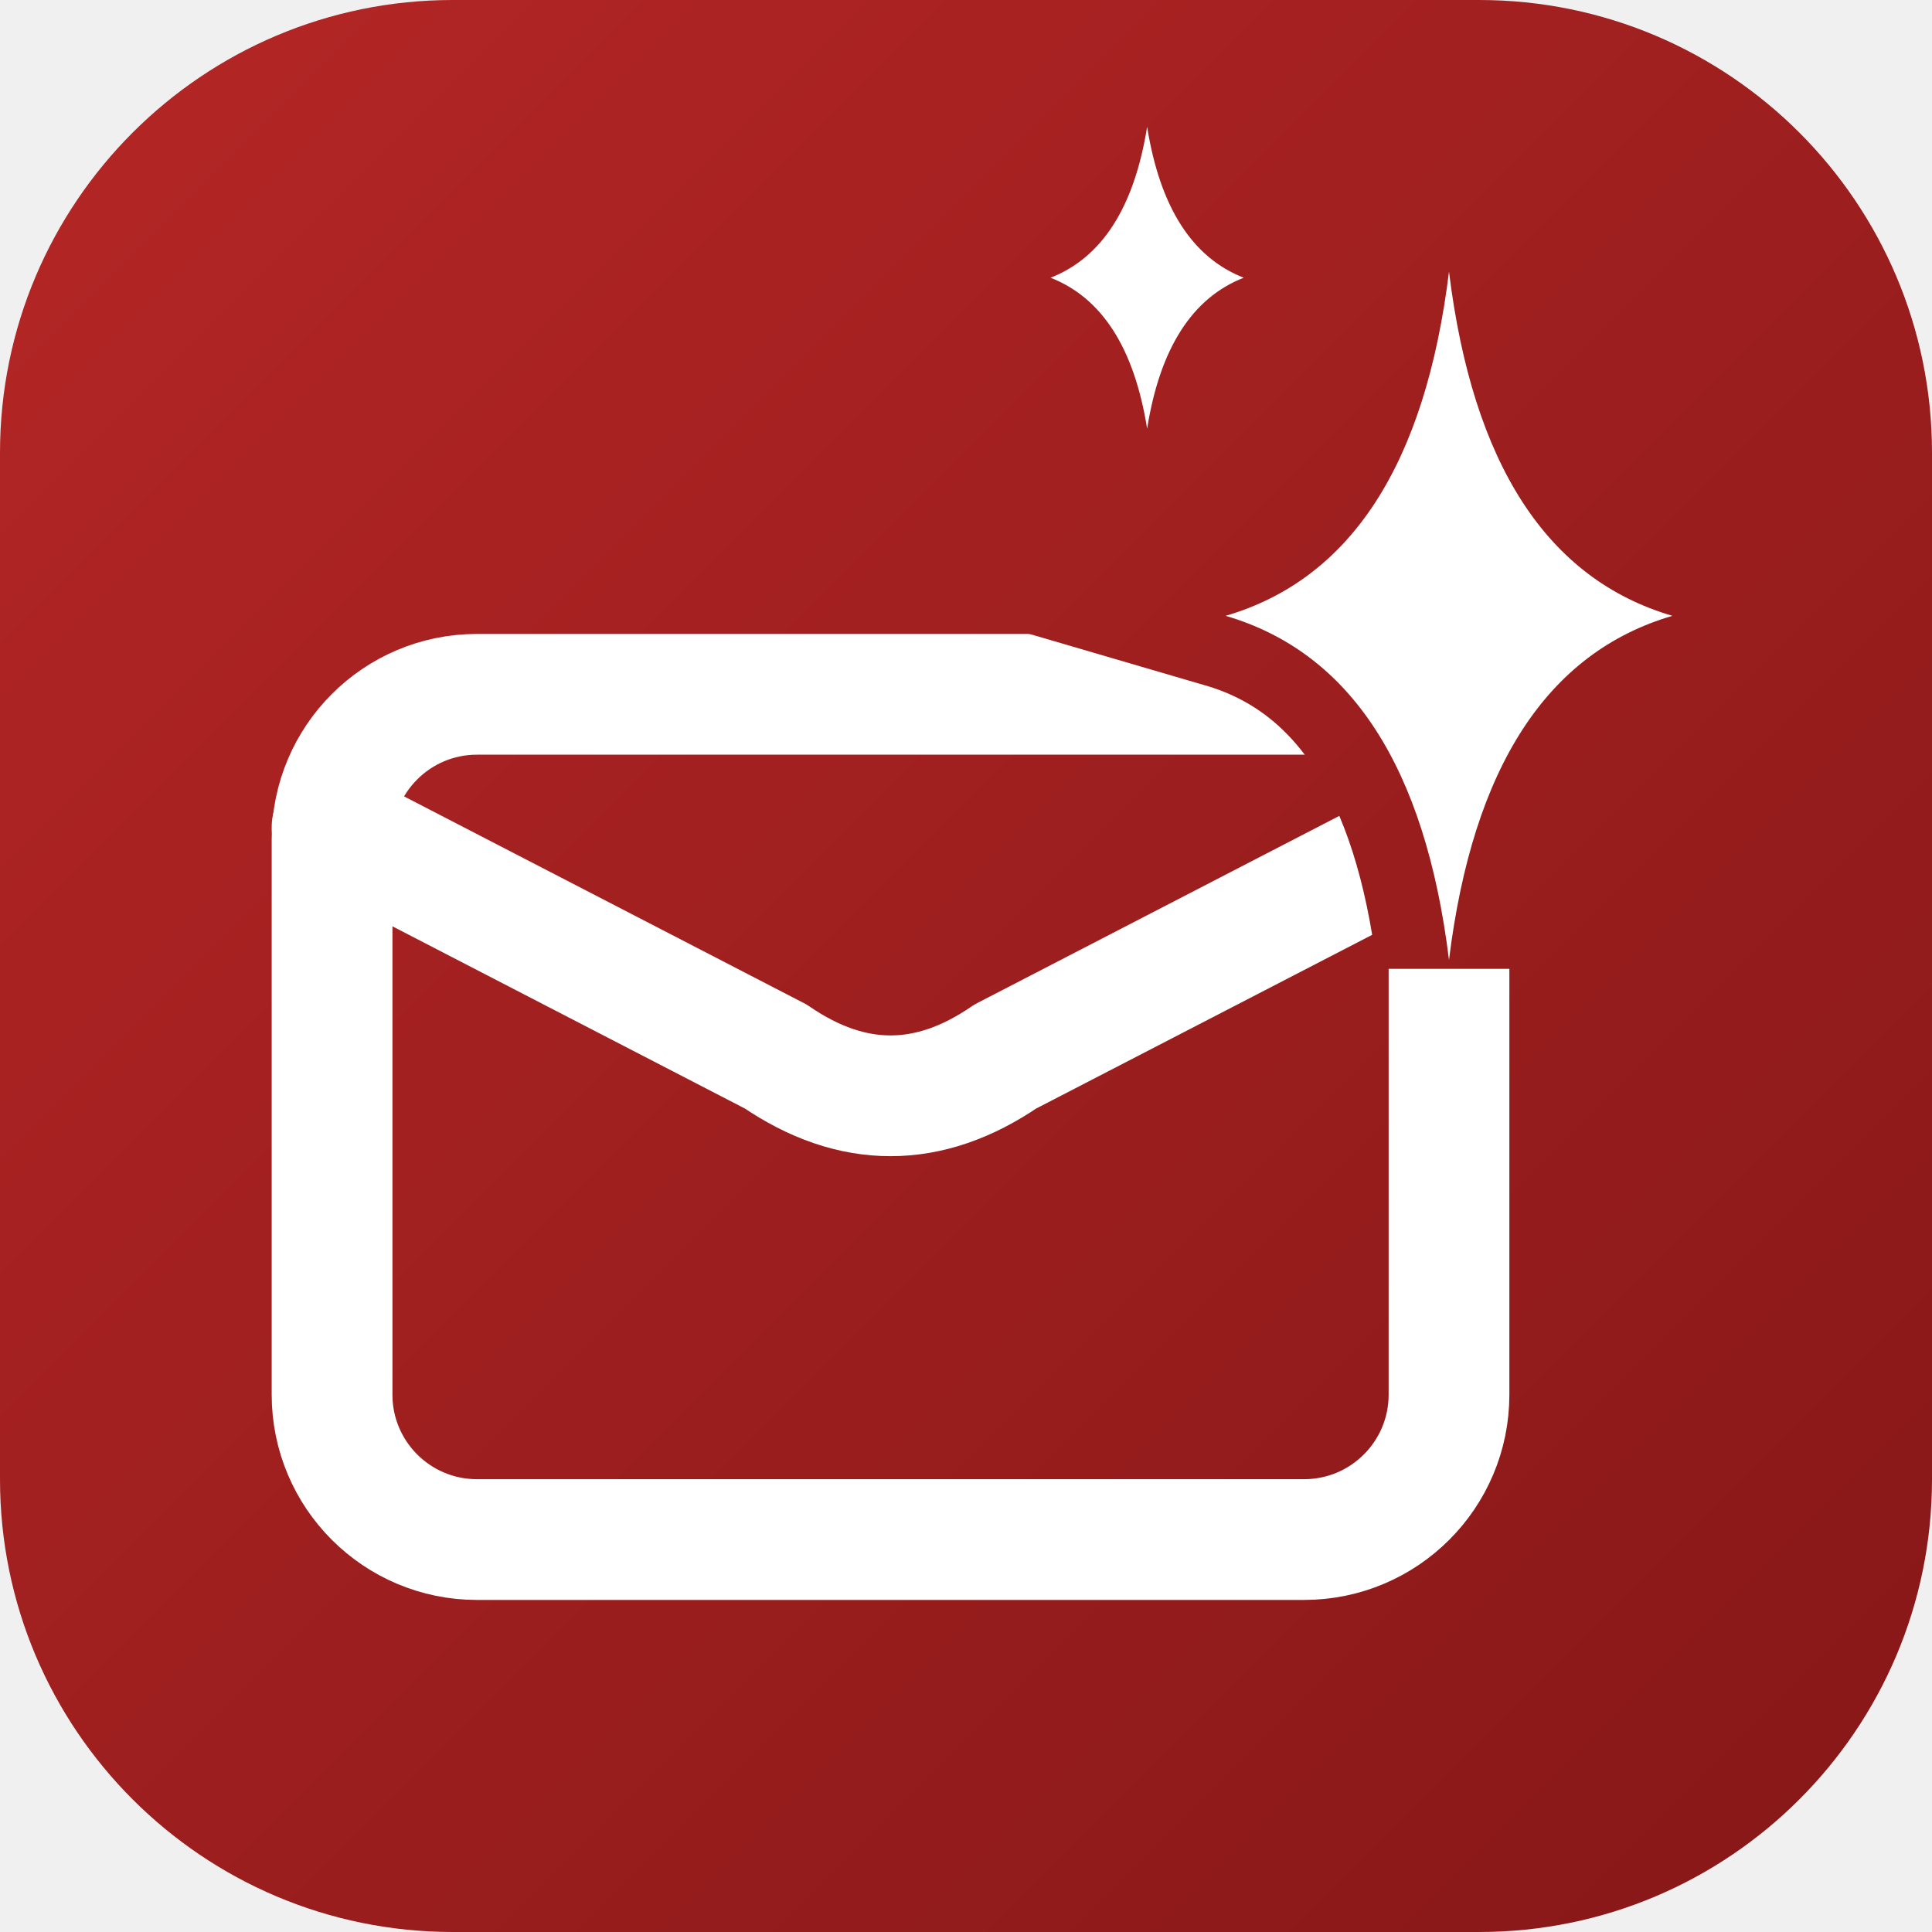
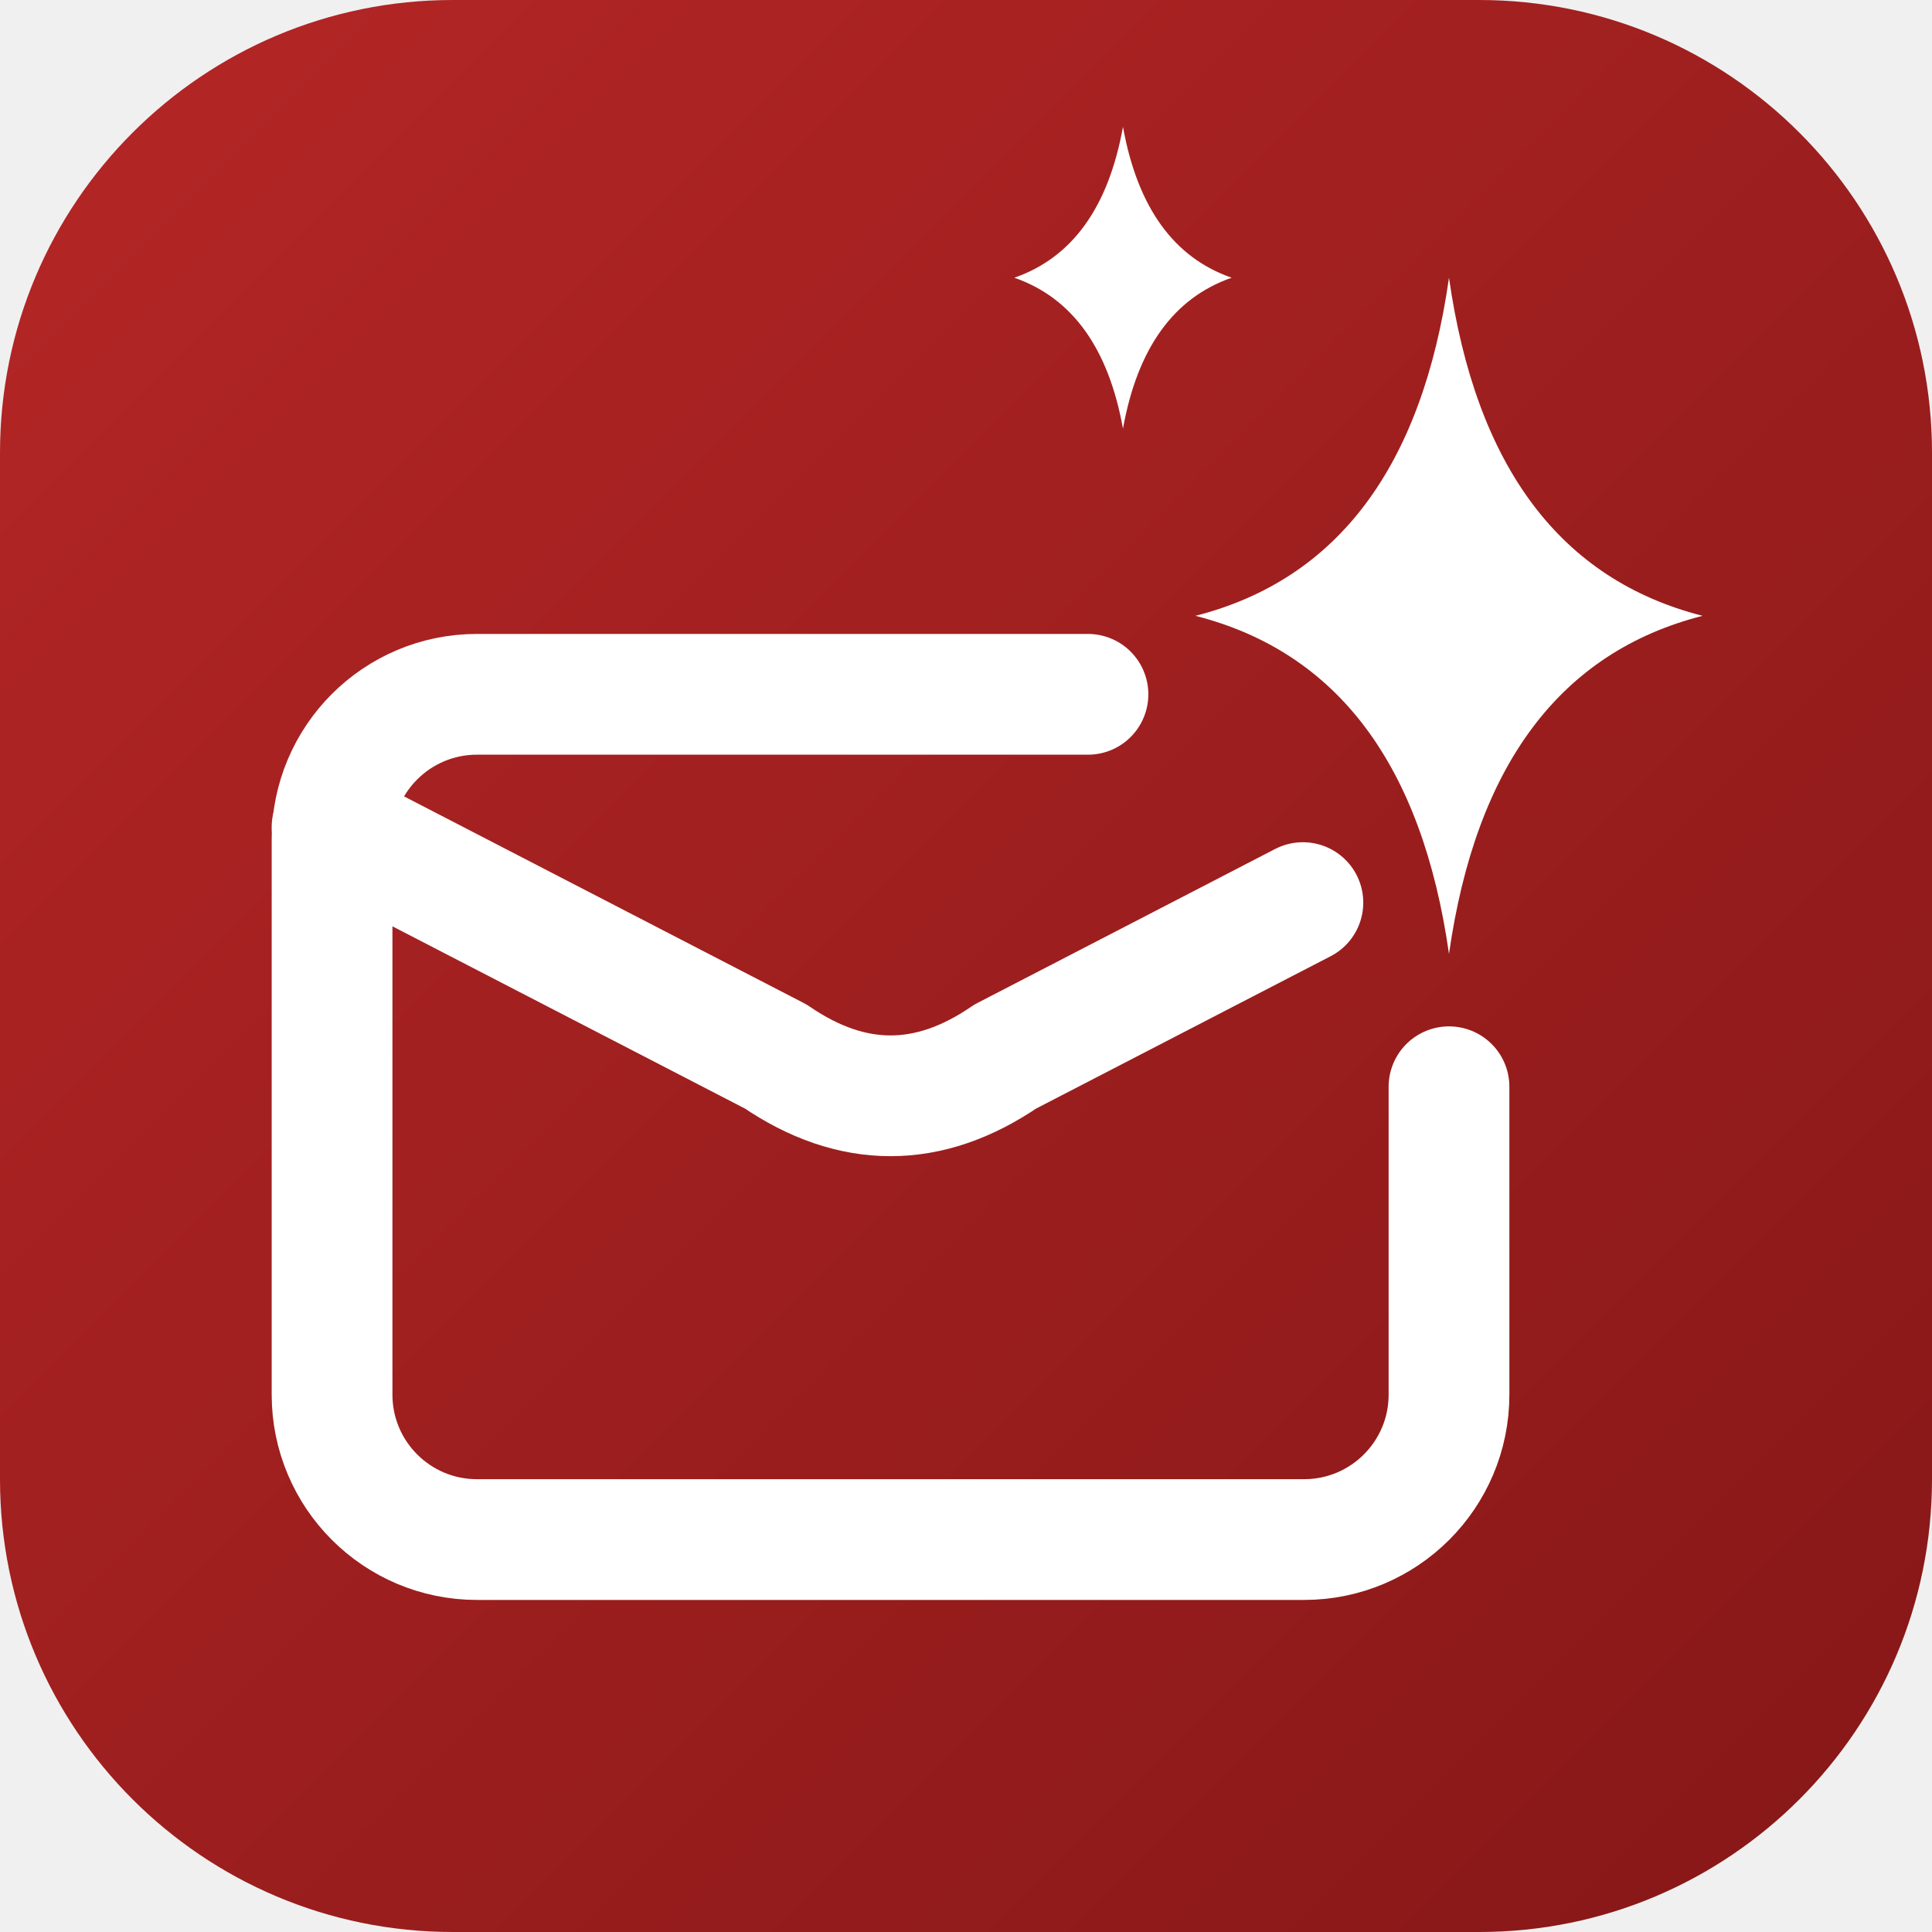
<svg xmlns="http://www.w3.org/2000/svg" viewBox="0 0 32 32" role="img" aria-labelledby="title">
  <defs>
    <linearGradient id="bg" x1="0" y1="0" x2="32" y2="32" gradientUnits="userSpaceOnUse">
      <stop offset="0" stop-color="#b52626" />
      <stop offset="1" stop-color="#861717" />
    </linearGradient>
  </defs>
  <rect width="32" height="32" rx="7.5" fill="url(#bg)" />
  <g fill="none" stroke="#fff" stroke-width="2" stroke-linecap="round" stroke-linejoin="round">
-     <rect x="5.5" y="11.5" width="18.5" height="14" rx="2.4" />
-     <path d="M24 13.7 16.65 17.5Q14.75 18.8 12.85 17.5L5.5 13.7" />
+     <path d="M18.02 11.5H7.9A2.4 2.4 0 0 0 5.5 13.9V23.1A2.4 2.4 0 0 0 7.9 25.5H21.6A2.4 2.4 0 0 0 24 23.1V18" />
+     <path d="M21.58 14.95 16.65 17.5Q14.75 18.8 12.85 17.5L5.5 13.7" />
  </g>
-   <path d="M24 4.5Q24.59 9.29 27.7 10.2 24.59 11.11 24 15.9 23.41 11.11 20.3 10.2 23.41 9.29 24 4.5Z" fill="#fff" stroke="url(#bg)" stroke-width="2.4" paint-order="stroke" />
-   <path d="M19 2.1Q19.32 4.1 20.6 4.6 19.32 5.1 19 7.1 18.68 5.1 17.4 4.6 18.68 4.1 19 2.1Z" fill="#fff" />
+   <g fill="#fff">
+     <path d="M24 4.6Q24.67 9.3 28.2 10.2 24.67 11.1 24 15.8 23.33 11.1 19.8 10.2 23.33 9.3 24 4.6Z" />
+     <path d="M18.6 2.1Q18.96 4.1 20.4 4.6 18.96 5.1 18.6 7.1 18.24 5.1 16.8 4.6 18.24 4.1 18.6 2.1Z" />
+   </g>
</svg>
